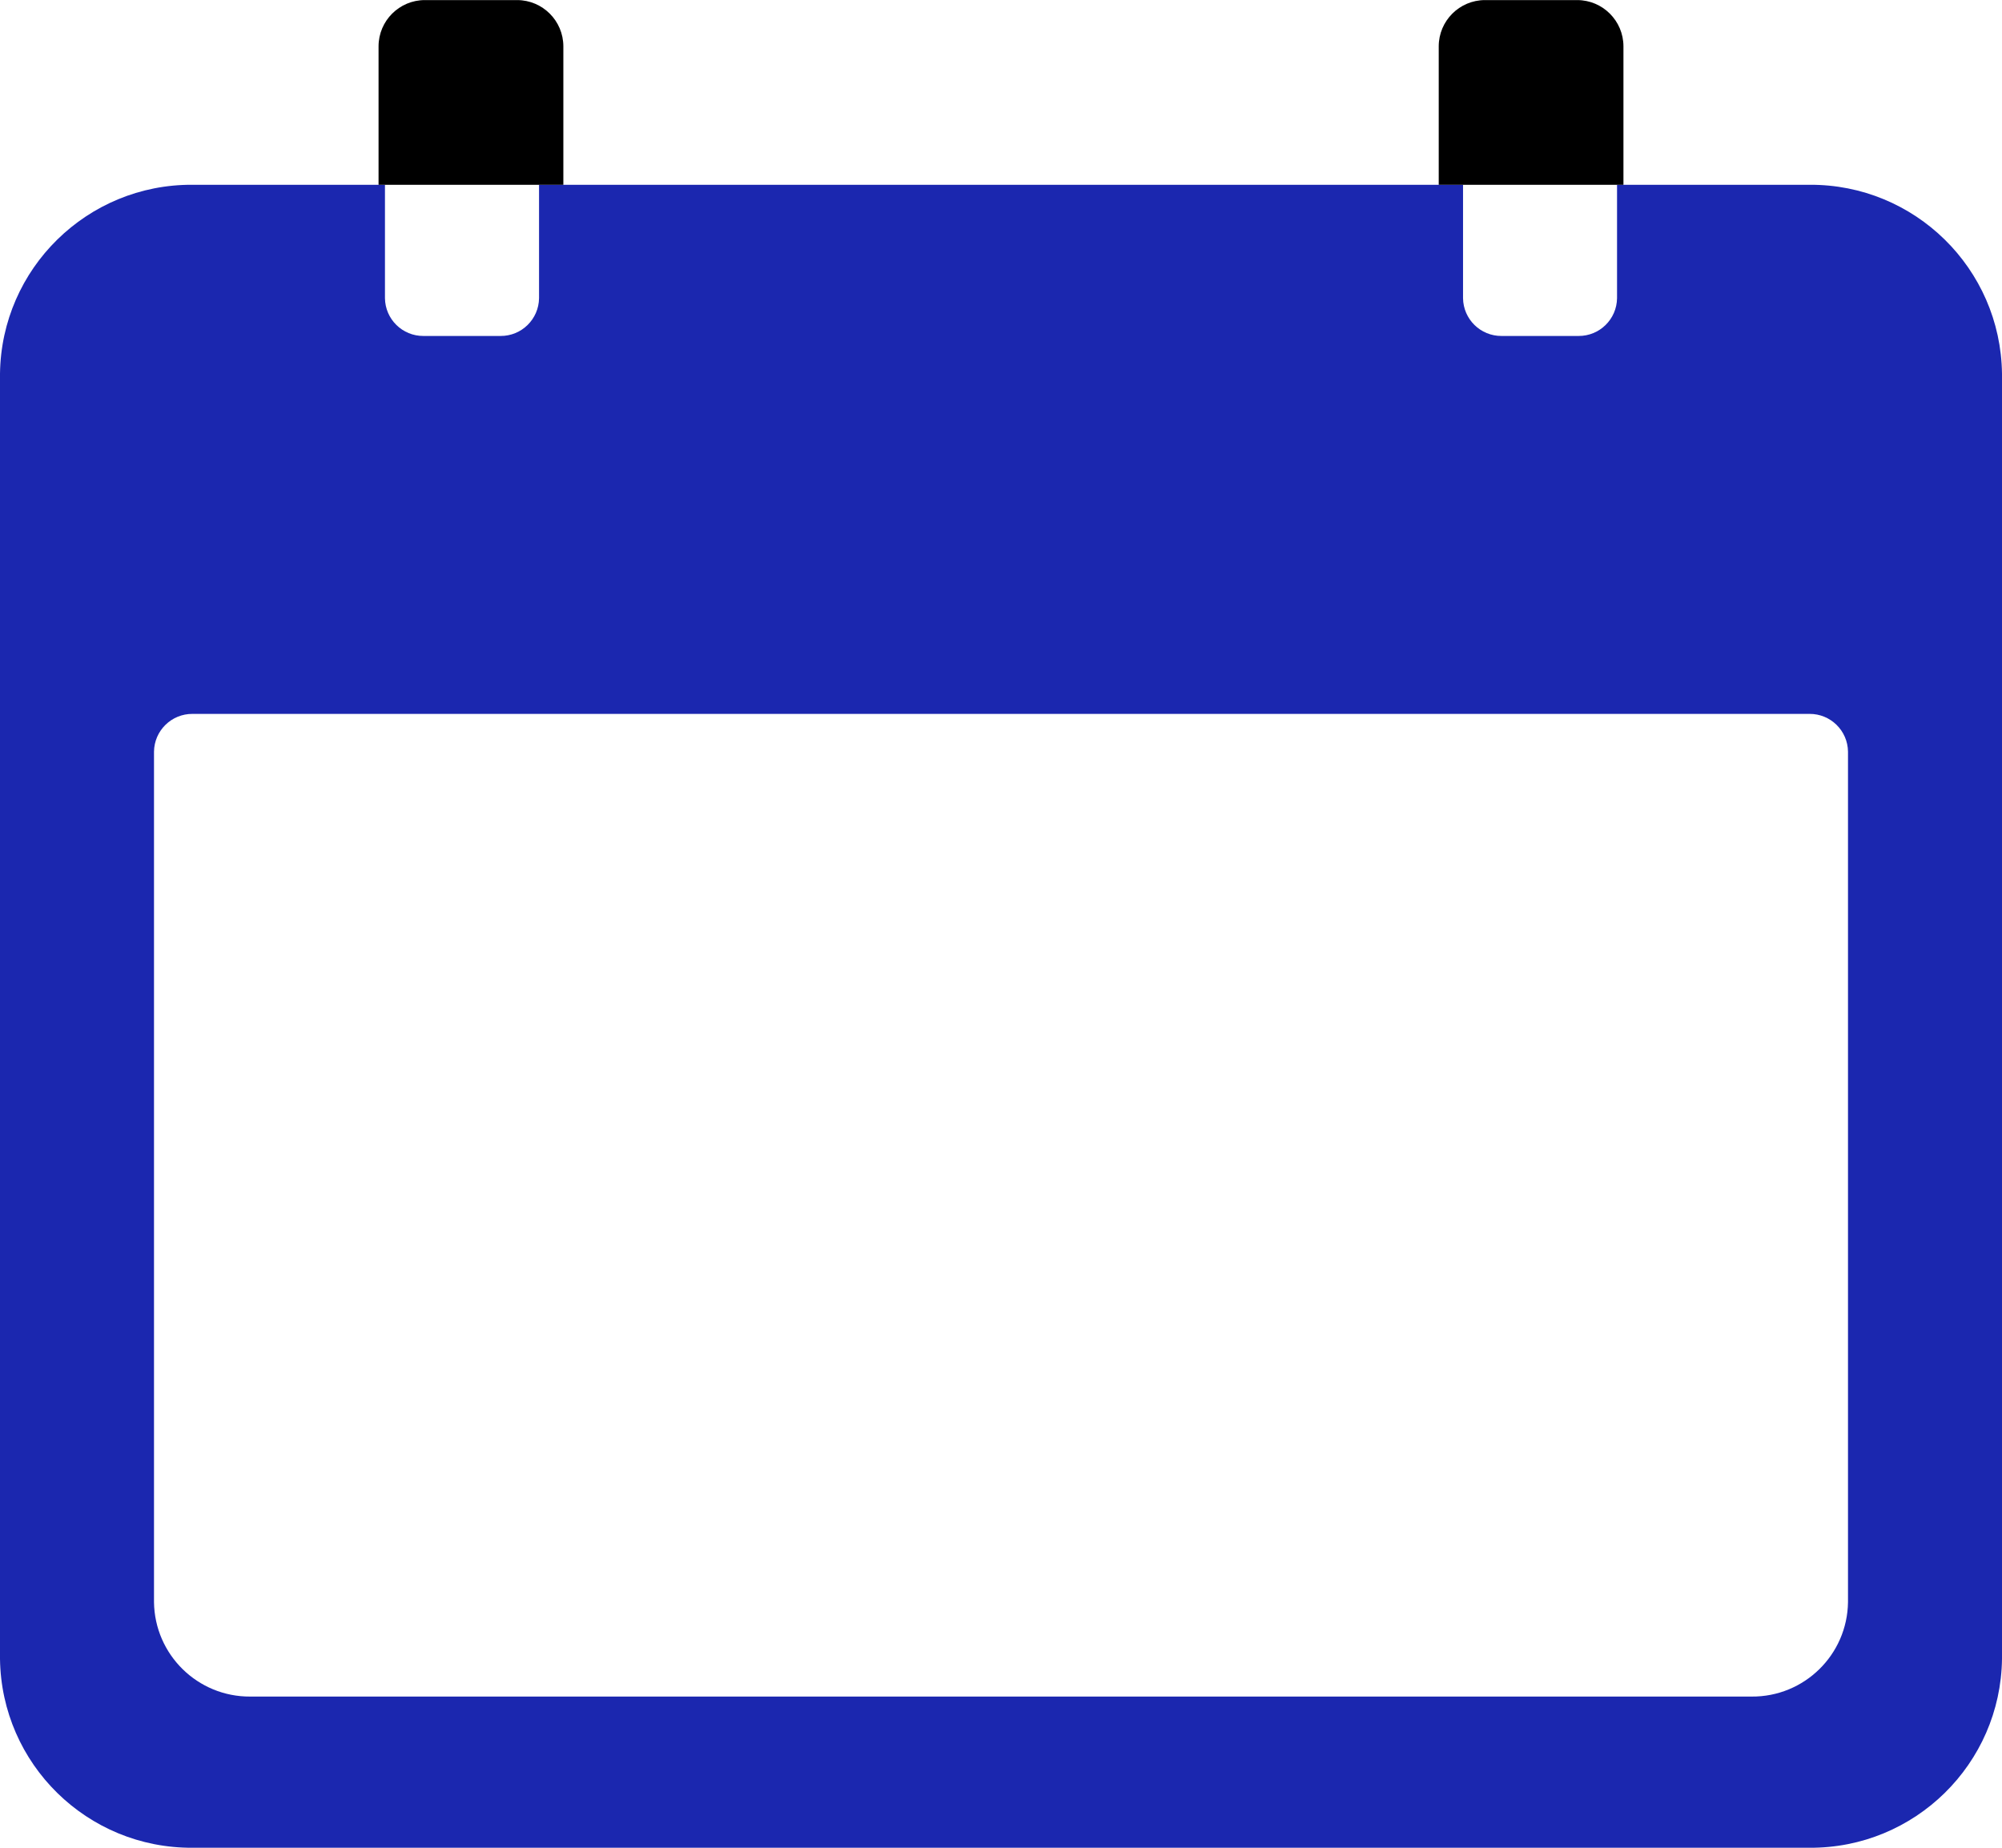
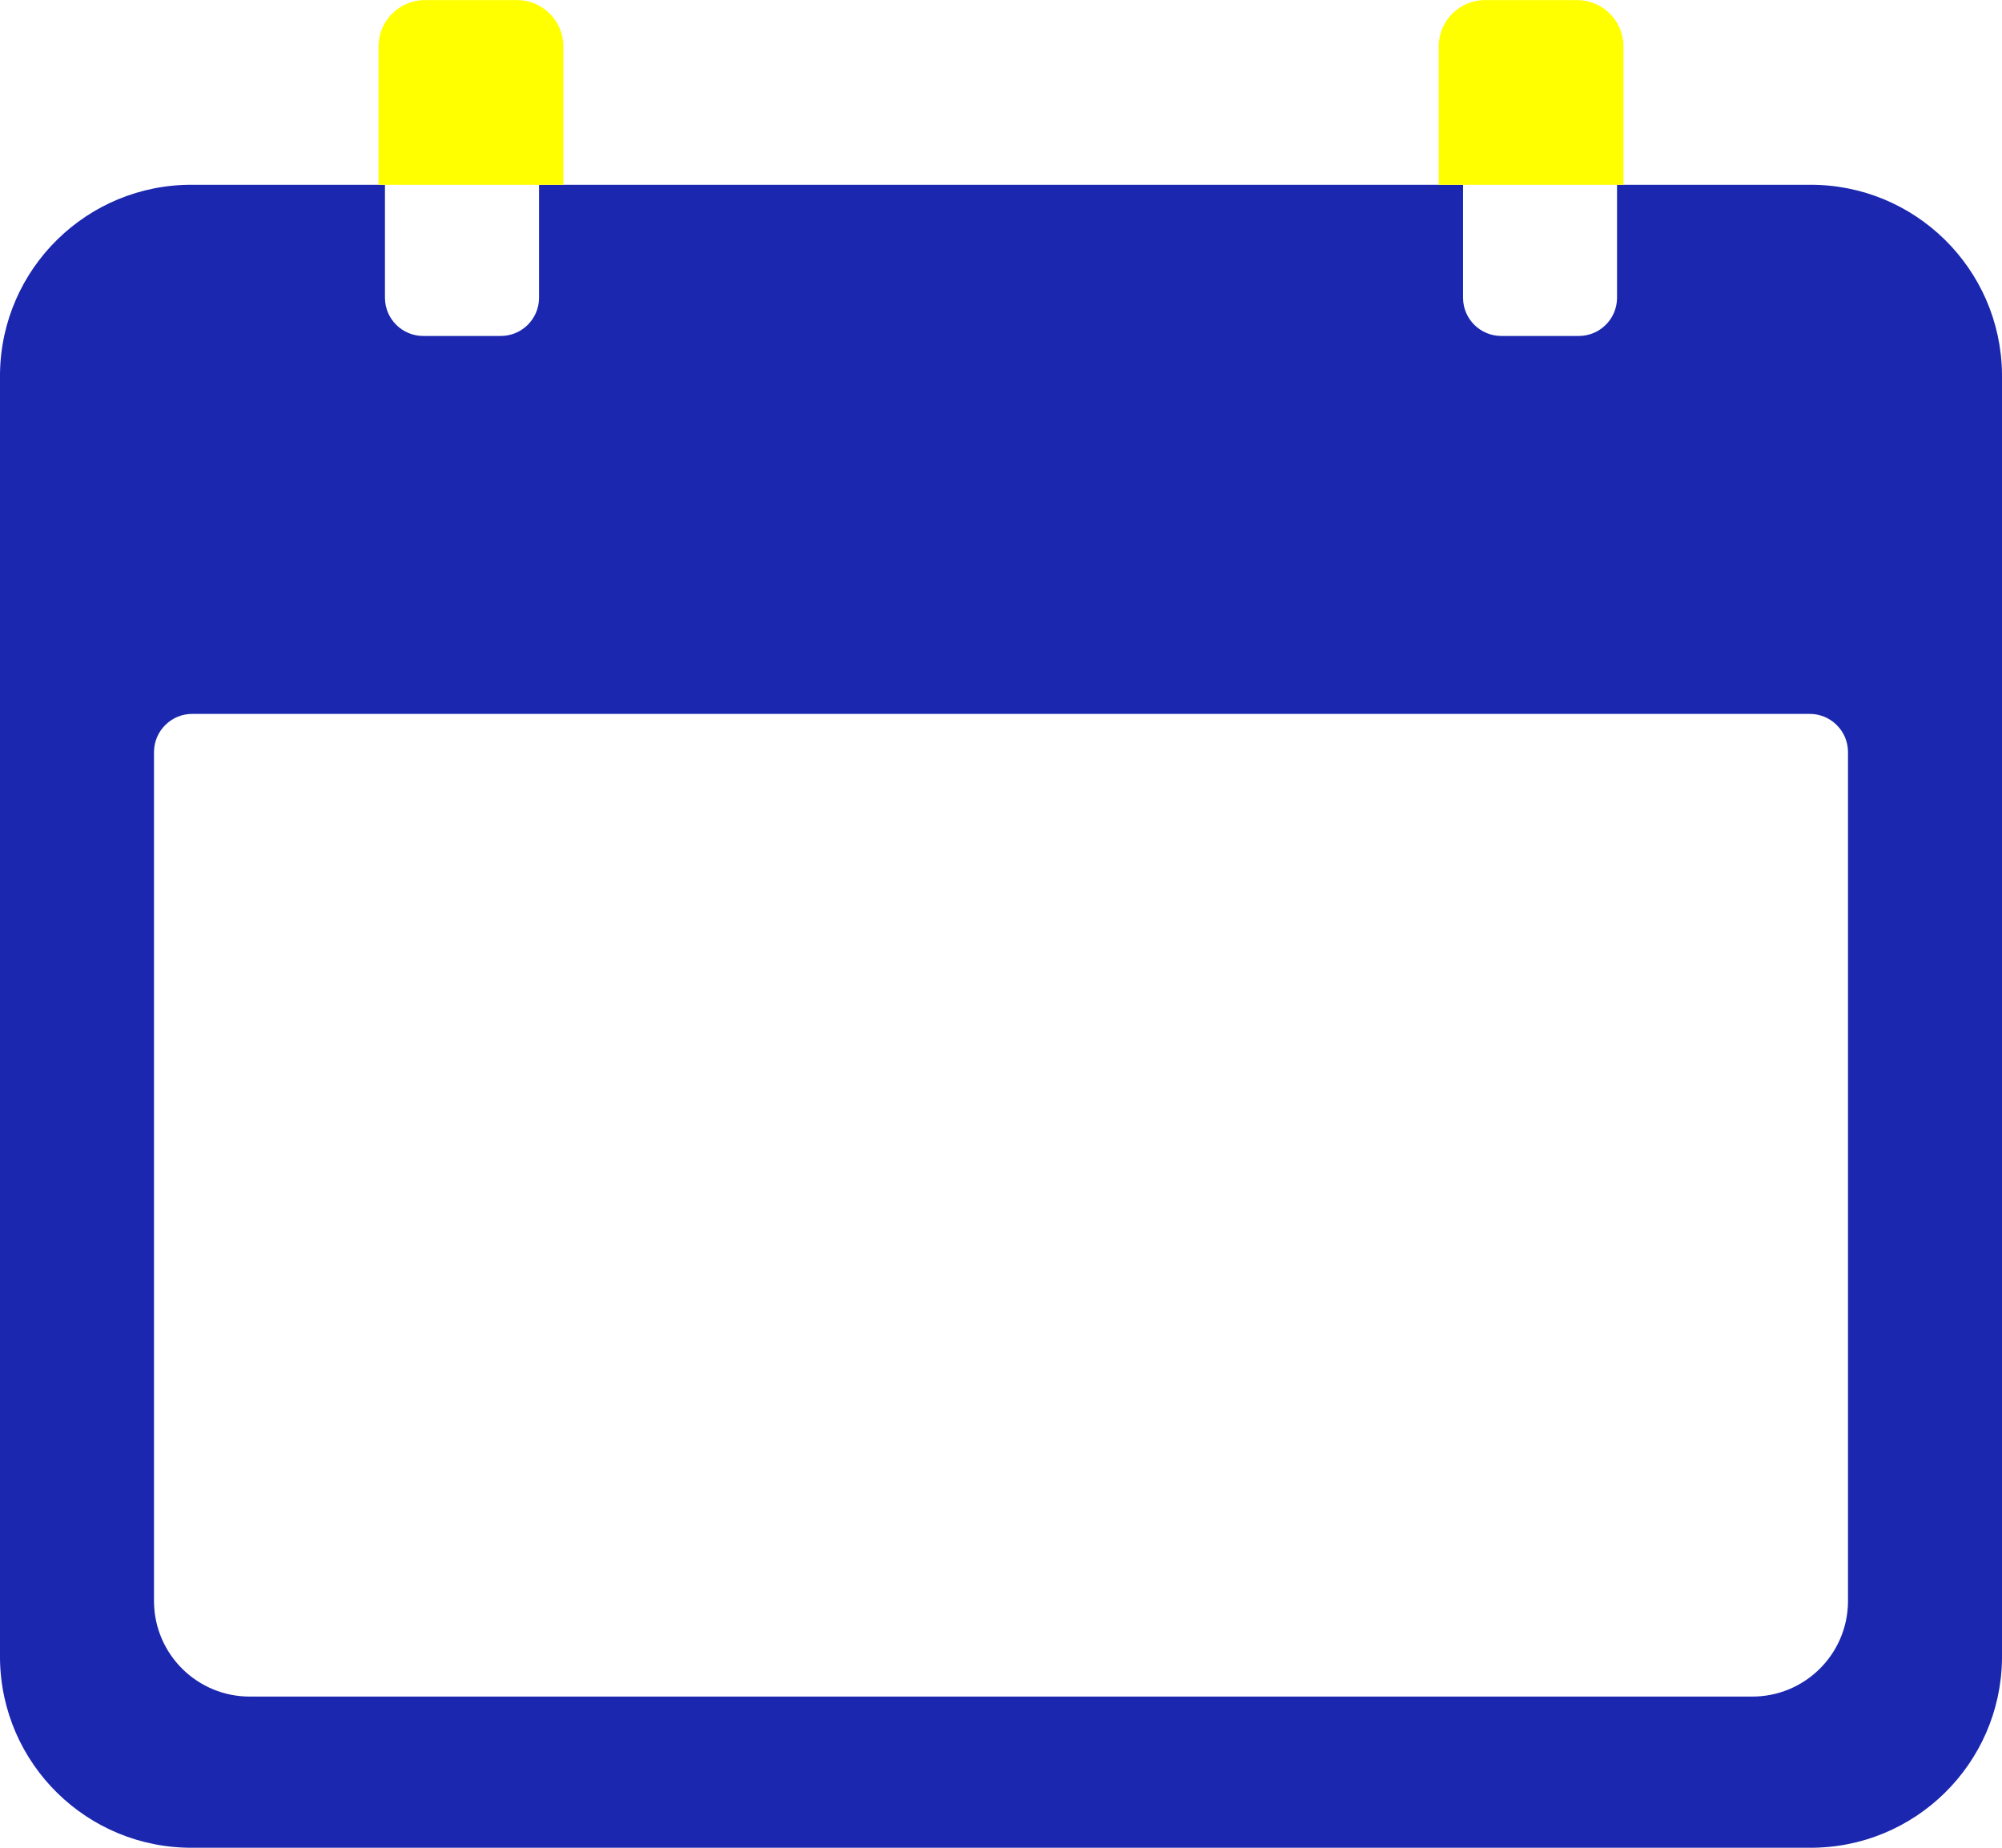
- <svg xmlns="http://www.w3.org/2000/svg" width="24.375" height="22.5" viewBox="0 0 24.375 22.5">
+ <svg xmlns="http://www.w3.org/2000/svg" fill="yellow" width="24.375" height="22.5" viewBox="0 0 24.375 22.5">
  <defs>
    <style>.a{fill:#1b27af;}</style>
  </defs>
  <g transform="translate(-3.375 -4.5)">
    <path class="a" d="M25.406,6.75H23.063V8.131a.466.466,0,0,1-.469.46h-.937a.466.466,0,0,1-.469-.46V6.75H9.938V8.131a.466.466,0,0,1-.469.46H8.531a.466.466,0,0,1-.469-.46V6.75H5.719a2.33,2.33,0,0,0-2.344,2.3V24.7A2.33,2.33,0,0,0,5.719,27H25.406a2.33,2.33,0,0,0,2.344-2.3V9.051A2.33,2.33,0,0,0,25.406,6.75Zm.469,17.259A1.165,1.165,0,0,1,24.7,25.159H6.422A1.165,1.165,0,0,1,5.25,24.009V13.653a.466.466,0,0,1,.469-.46H25.406a.466.466,0,0,1,.469.46Z" />
    <path d="M11.25,5.063a.564.564,0,0,0-.562-.562H9.563A.564.564,0,0,0,9,5.063V6.75h2.25Z" transform="translate(-1.016)" />
    <path d="M27,5.063a.564.564,0,0,0-.562-.562H25.313a.564.564,0,0,0-.562.563V6.75H27Z" transform="translate(-3.859)" />
  </g>
</svg>
